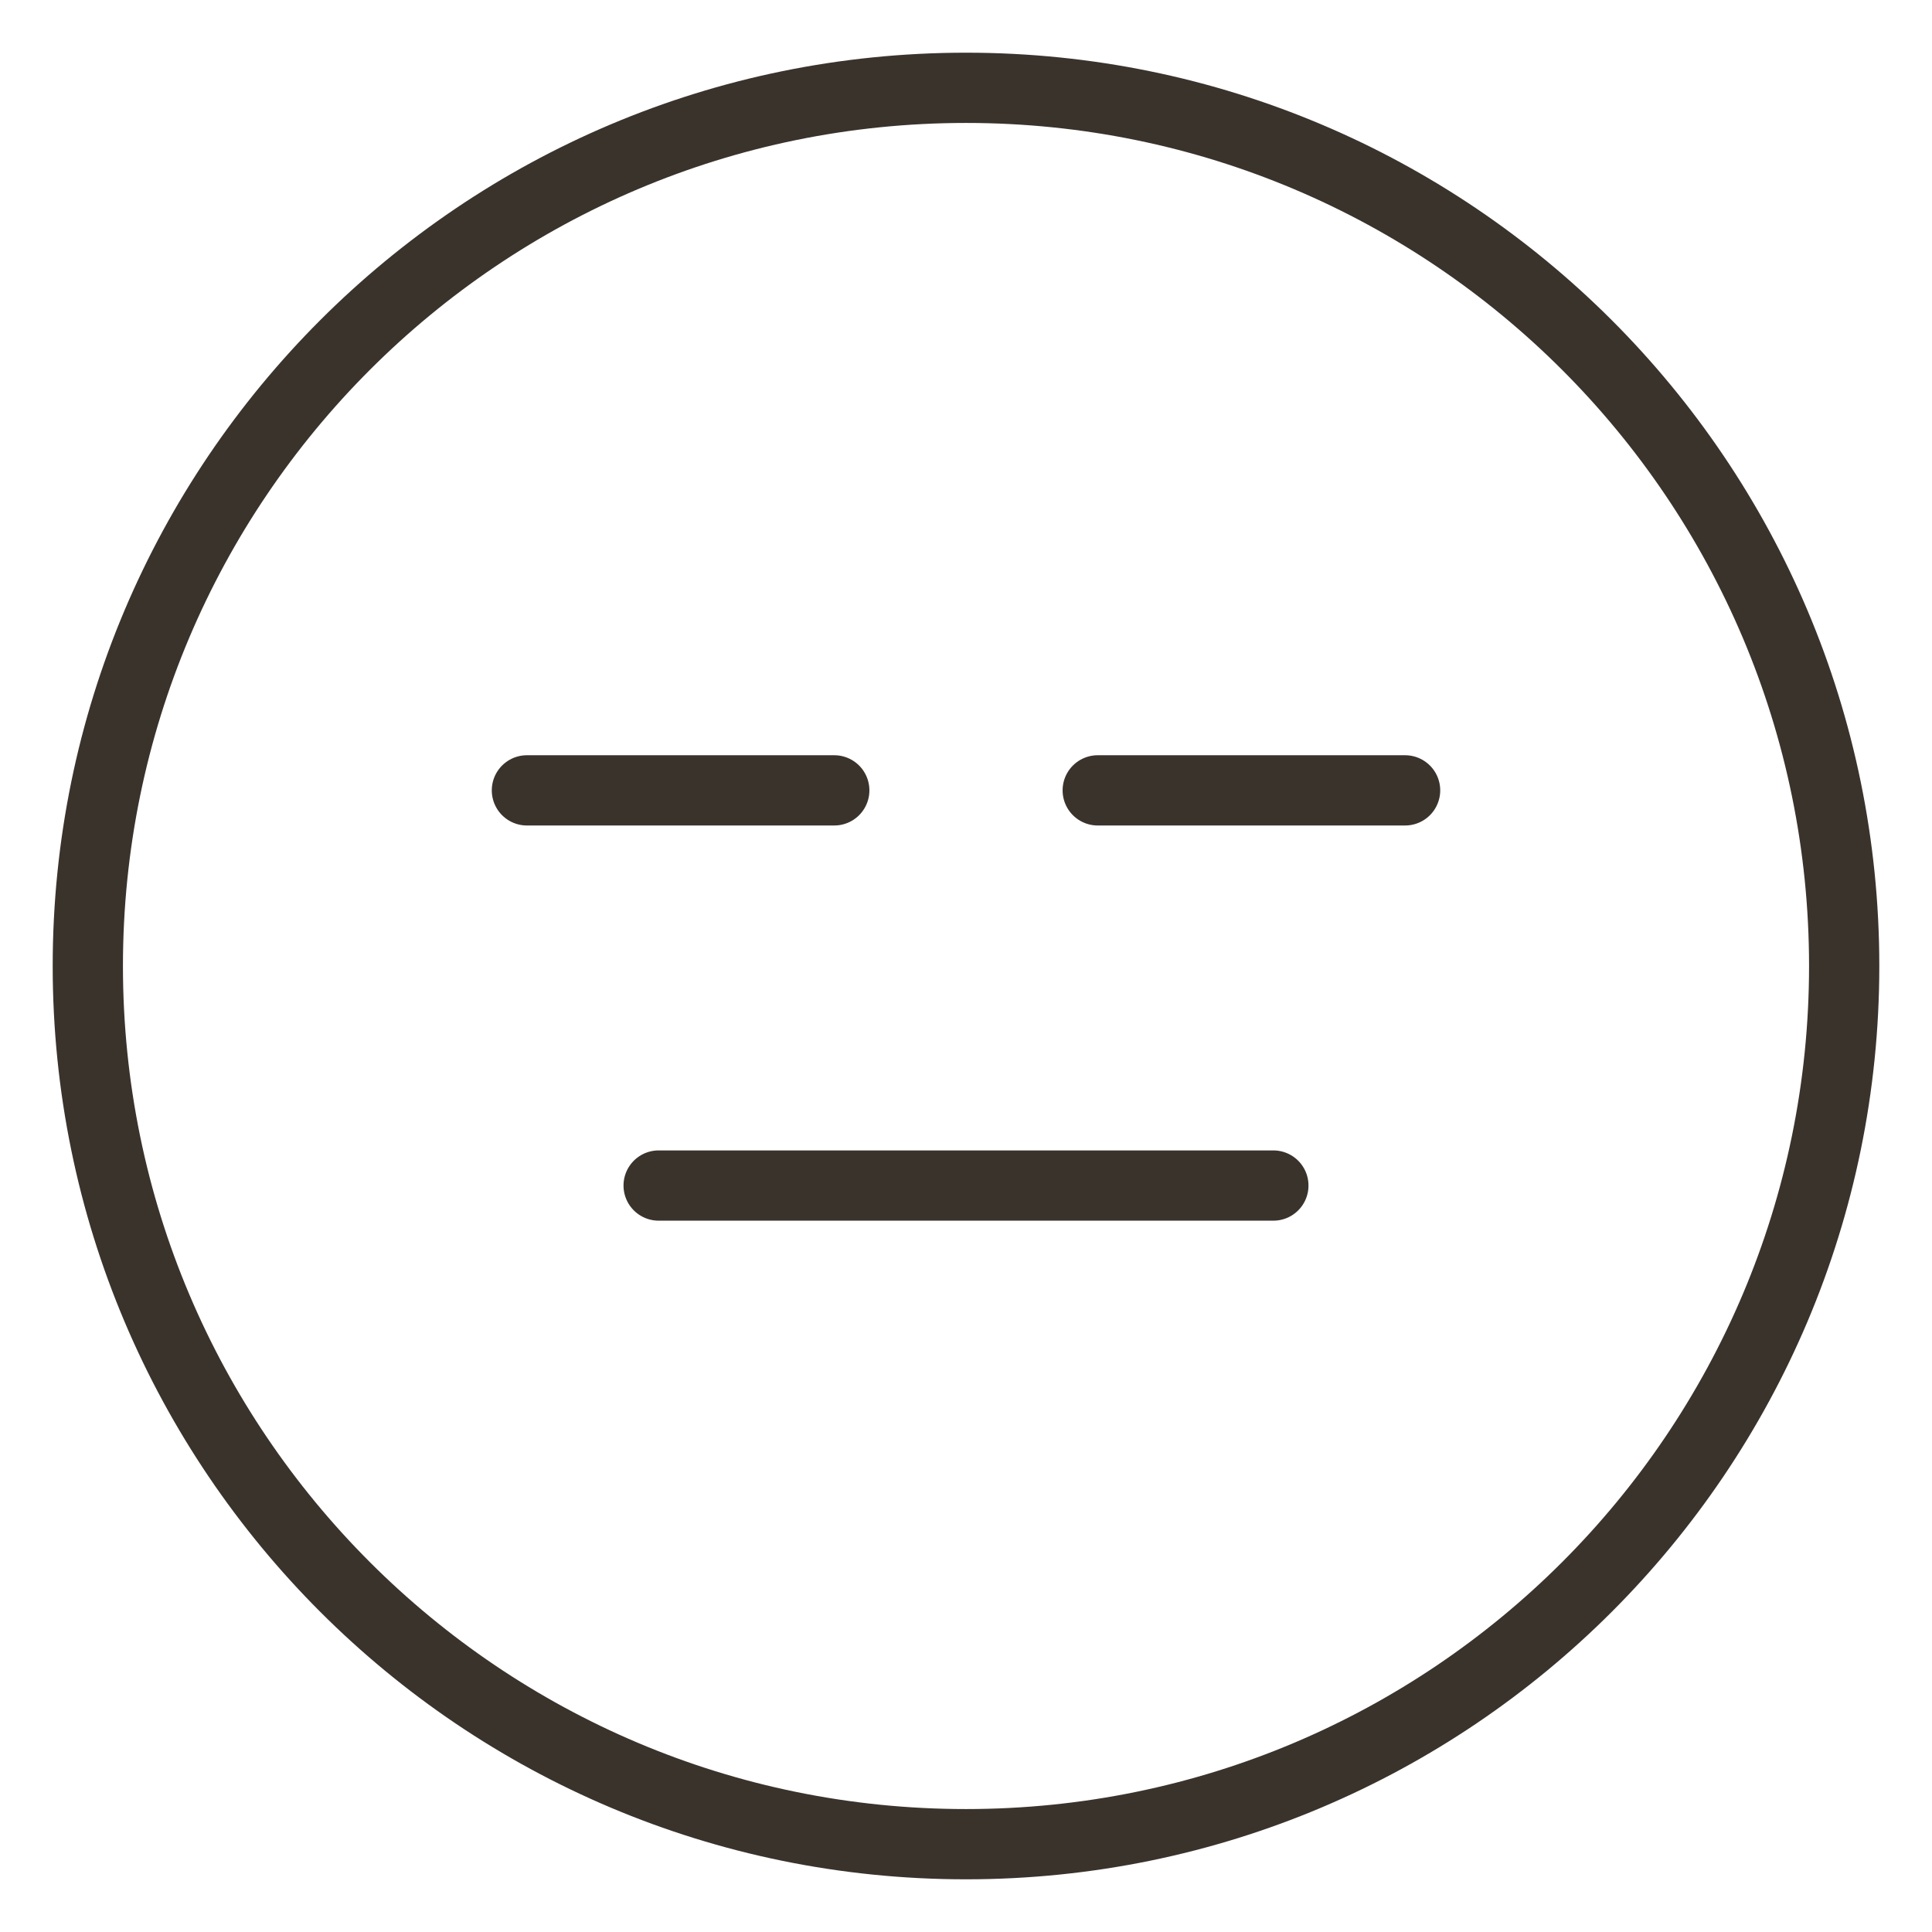
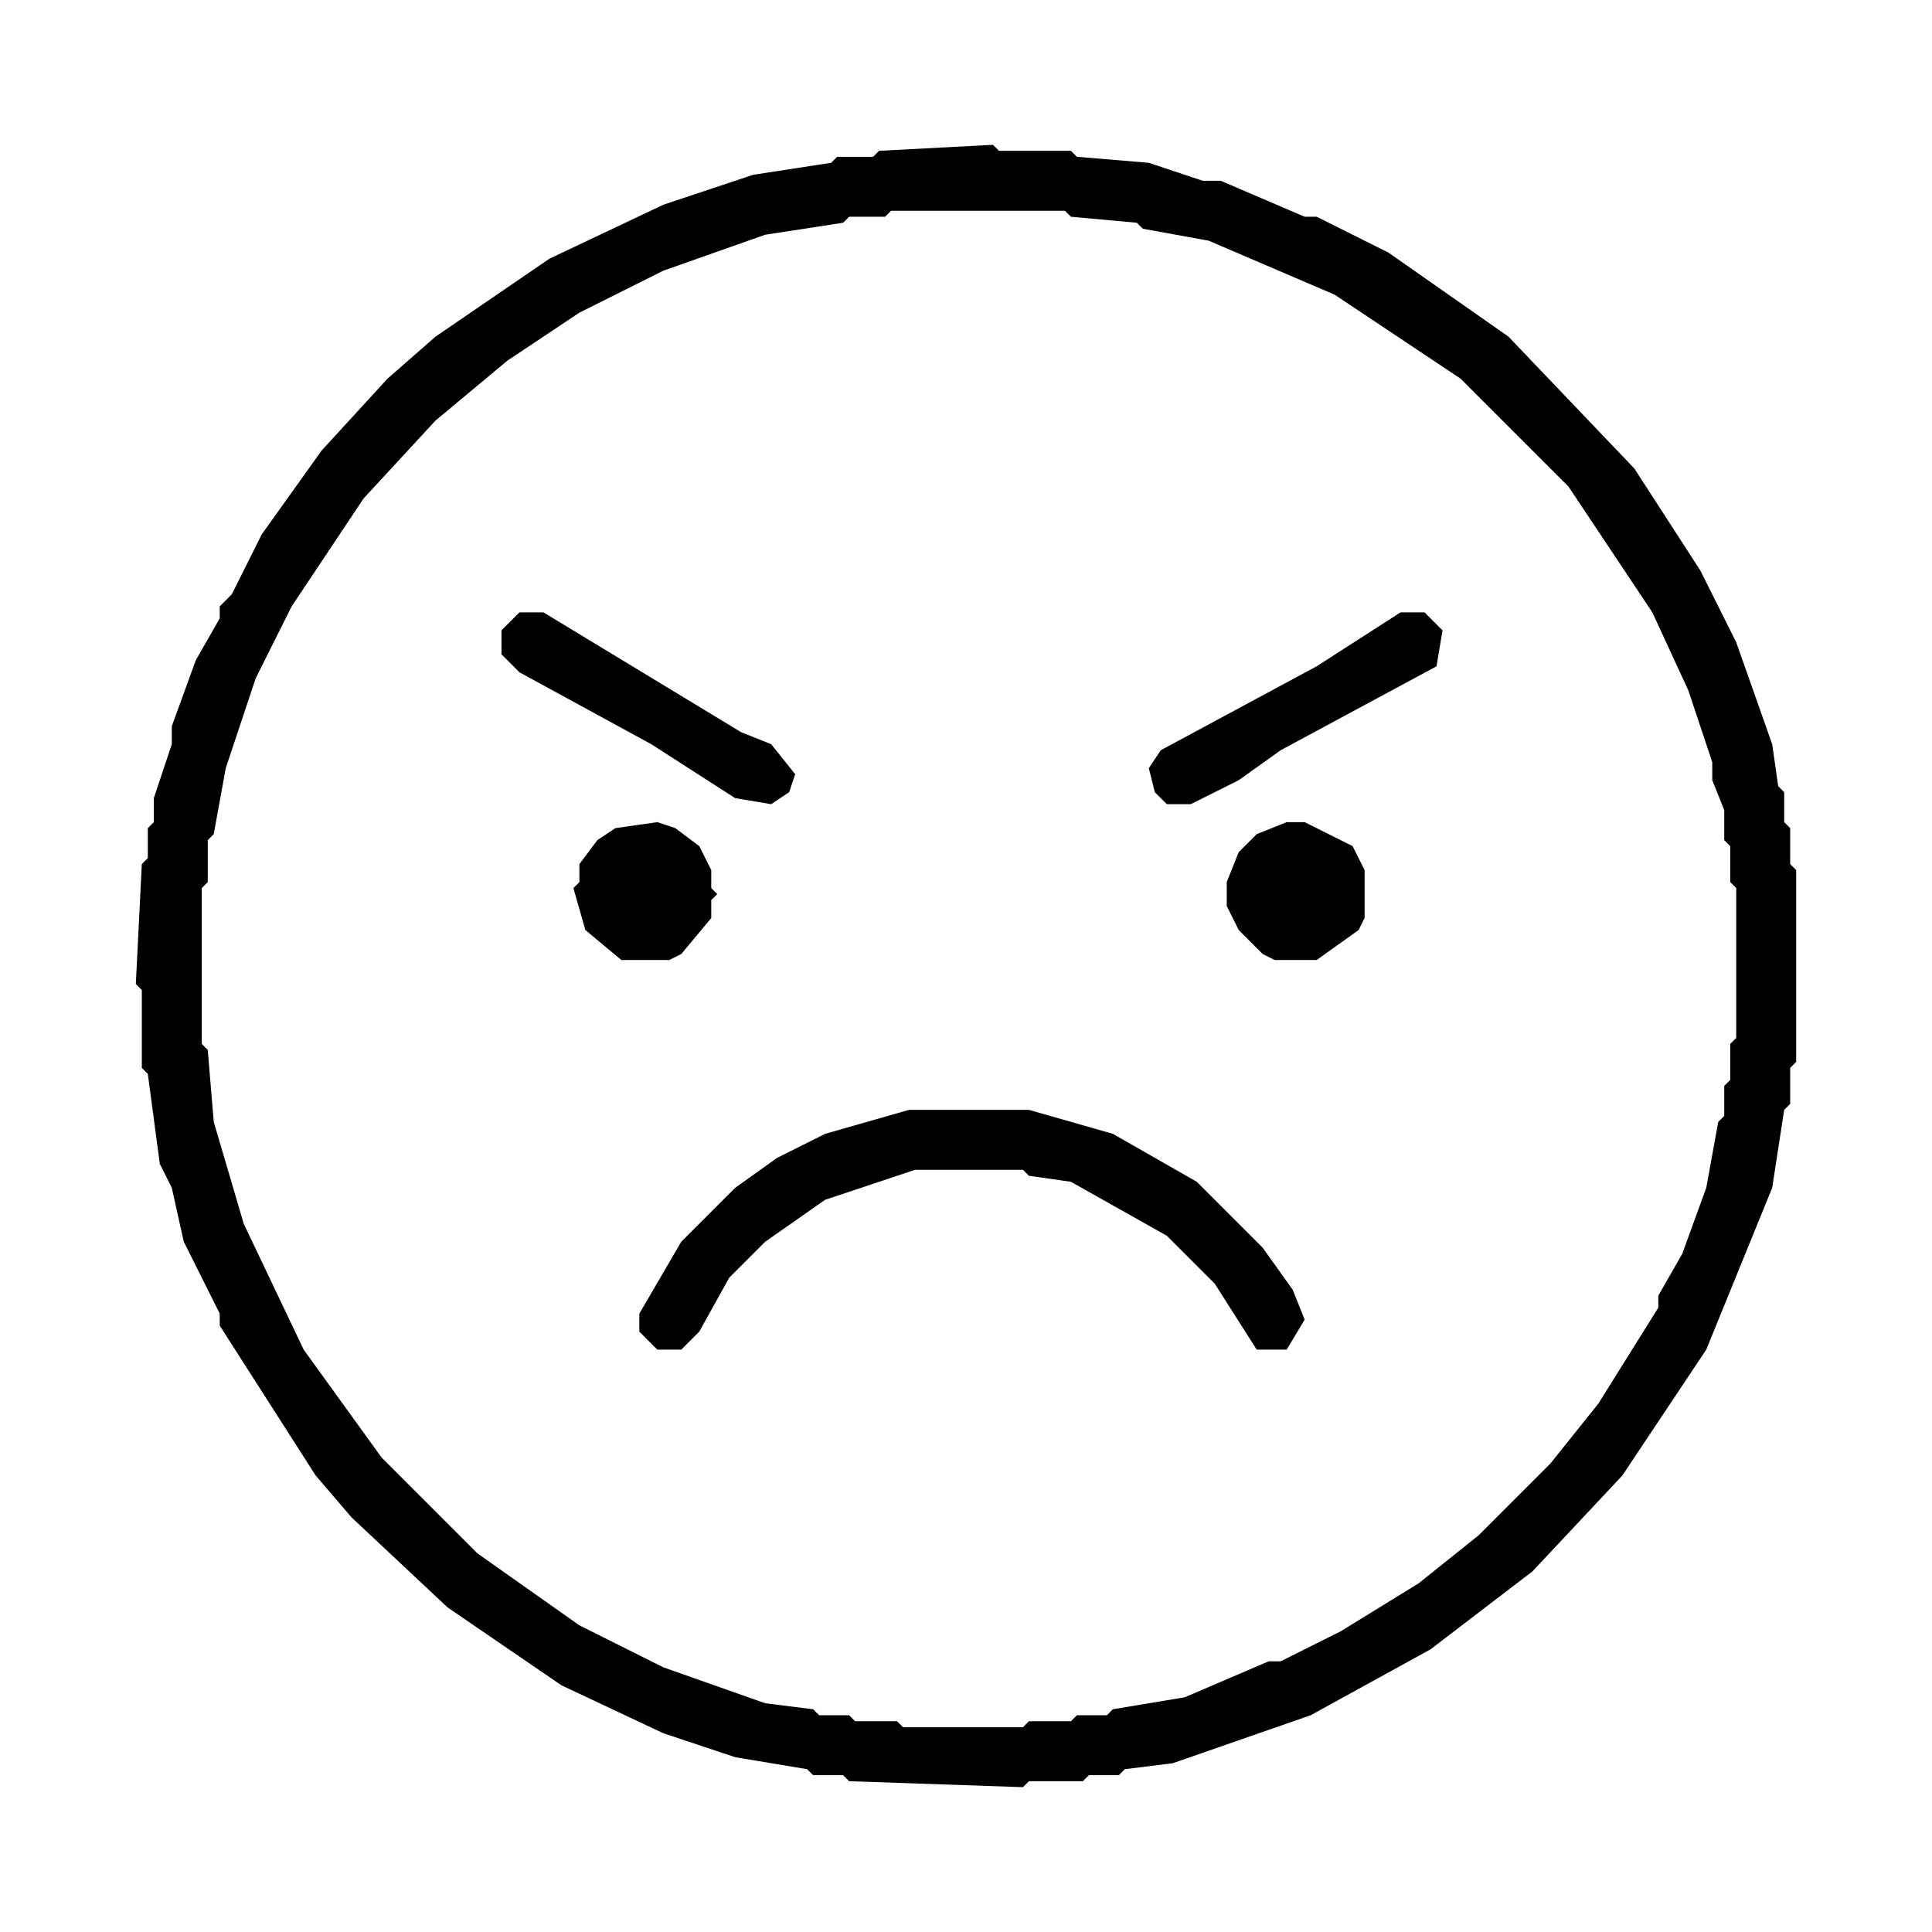
- <svg xmlns="http://www.w3.org/2000/svg" viewBox="0 0 44 44" fill="none">
-   <circle cx="22" cy="22" r="20" stroke="#3a332c" stroke-width="1.6" />
-   <path d="M12 18h7M25 18h7" stroke="#3a332c" stroke-width="1.6" stroke-linecap="round" />
-   <path d="M15 27h14" stroke="#3a332c" stroke-width="1.6" stroke-linecap="round" />
+ <svg xmlns="http://www.w3.org/2000/svg" width="64" height="64" viewBox="0 0 64 64" fill="none">
+   <g id="Group" transform="translate(32 32) scale(0.9928) translate(-34.10 -34.00)">
+     <path id="Vector" fill-rule="evenodd" clip-rule="evenodd" d="M37.6 6.8H35.2L35 6.6L31.2 6.8L31 7H29.8L29.6 7.2L27 7.6L24 8.6L20.2 10.4L16.4 13L14.8 14.4L12.6 16.8L10.6 19.6L9.6 21.6L9.2 22V22.4L8.4 23.8L7.6 26V26.6L7 28.4V29.2L6.8 29.4V30.4L6.6 30.6L6.4 34.6L6.6 34.8V37.4L6.8 37.6L7.2 40.6L7.6 41.4L8 43.2L9.2 45.6V46L12.4 51L13.6 52.4L16.8 55.4L20.6 58L24 59.6L26.4 60.4L28.8 60.8L29 61H30L30.2 61.2L36 61.4L36.2 61.2H38L38.2 61H39.2L39.4 60.8L41 60.6L45.6 59L49.6 56.8L53 54.2L56 51L58.8 46.8L61 41.4L61.4 38.8L61.6 38.6V37.4L61.8 37.2V30.8L61.6 30.6V29.4L61.4 29.2V28.2L61.2 28L61 26.6L59.8 23.2L58.6 20.8L56.4 17.4L52.2 13L48.2 10.2L45.8 9H45.4L42.6 7.8H42L40.2 7.2L37.8 7L37.6 6.8ZM31.6 8.8H37.4L37.6 9L39.8 9.2L40 9.4L42.2 9.8L46.4 11.6L50.6 14.4L54.2 18L57 22.2L58.2 24.8L59 27.2V27.8L59.4 28.8V29.8L59.6 30V31.2L59.8 31.4V36.4L59.6 36.6V37.8L59.4 38V39L59.2 39.2L58.8 41.4L58 43.6L57.2 45V45.4L55.2 48.6L53.6 50.6L51.2 53L49.2 54.6L46.6 56.2L44.6 57.2H44.2L41.4 58.4L39 58.8L38.8 59H37.8L37.6 59.2H36.2L36 59.4H32L31.8 59.2H30.4L30.2 59H29.2L29 58.8L27.4 58.6L24 57.4L21.2 56L17.8 53.6L14.6 50.4L12 46.8L10 42.6L9 39.2L8.8 36.8L8.6 36.6V31.4L8.8 31.2V29.8L9 29.6L9.4 27.4L10.4 24.4L11.6 22L14 18.4L16.4 15.8L18.8 13.8L21.2 12.2L24 10.8L27.4 9.6L30 9.2L30.2 9H31.4L31.6 8.8Z" fill="black" />
+     <path id="Vector_2" fill-rule="evenodd" clip-rule="evenodd" d="M18.6 22.8V23.6L19.2 24.2L23.6 26.6L26.4 28.4L27.6 28.6L28.2 28.2L28.4 27.6L27.6 26.6L26.6 26.2L20 22.2H19.2L18.6 22.8Z" fill="black" />
+     <path id="Vector_3" fill-rule="evenodd" clip-rule="evenodd" d="M50 22.8L49.4 22.2H48.6L45.8 24L40.6 26.8L40.2 27.4L40.4 28.2L40.8 28.6H41.6L43.2 27.8L44.6 26.8L49.8 24L50 22.8Z" fill="black" />
+     <path id="Vector_4" fill-rule="evenodd" clip-rule="evenodd" d="M22.4 29.4L21.8 29.8L21.2 30.6V31.2L21 31.4L21.4 32.8L22.6 33.8H24.2L24.6 33.6L25.6 32.4V31.8L25.8 31.6L25.6 31.4V30.8L25.2 30L24.4 29.4L23.8 29.2L22.4 29.4Z" fill="black" />
+     <path id="Vector_5" fill-rule="evenodd" clip-rule="evenodd" d="M44.8 29.2L43.8 29.6L43.2 30.2L42.8 31.2V32L43.2 32.8L44 33.6L44.4 33.8H45.8L47.2 32.8L47.4 32.4V30.8L47 30L45.4 29.2H44.8Z" fill="black" />
+     <path id="Vector_6" fill-rule="evenodd" clip-rule="evenodd" d="M23.2 45.6V46.2L23.8 46.8H24.6L25.2 46.2L26.2 44.4L27.4 43.2L29.4 41.8L32.4 40.8H36L36.2 41L37.6 41.2L40.8 43L42.4 44.6L43.8 46.8H44.8L45.4 45.8L45 44.8L44 43.4L41.8 41.2L39 39.6L36.2 38.8H32.2L29.4 39.6L27.8 40.4L26.4 41.4L24.6 43.2L23.2 45.6Z" fill="black" />
+   </g>
</svg>
